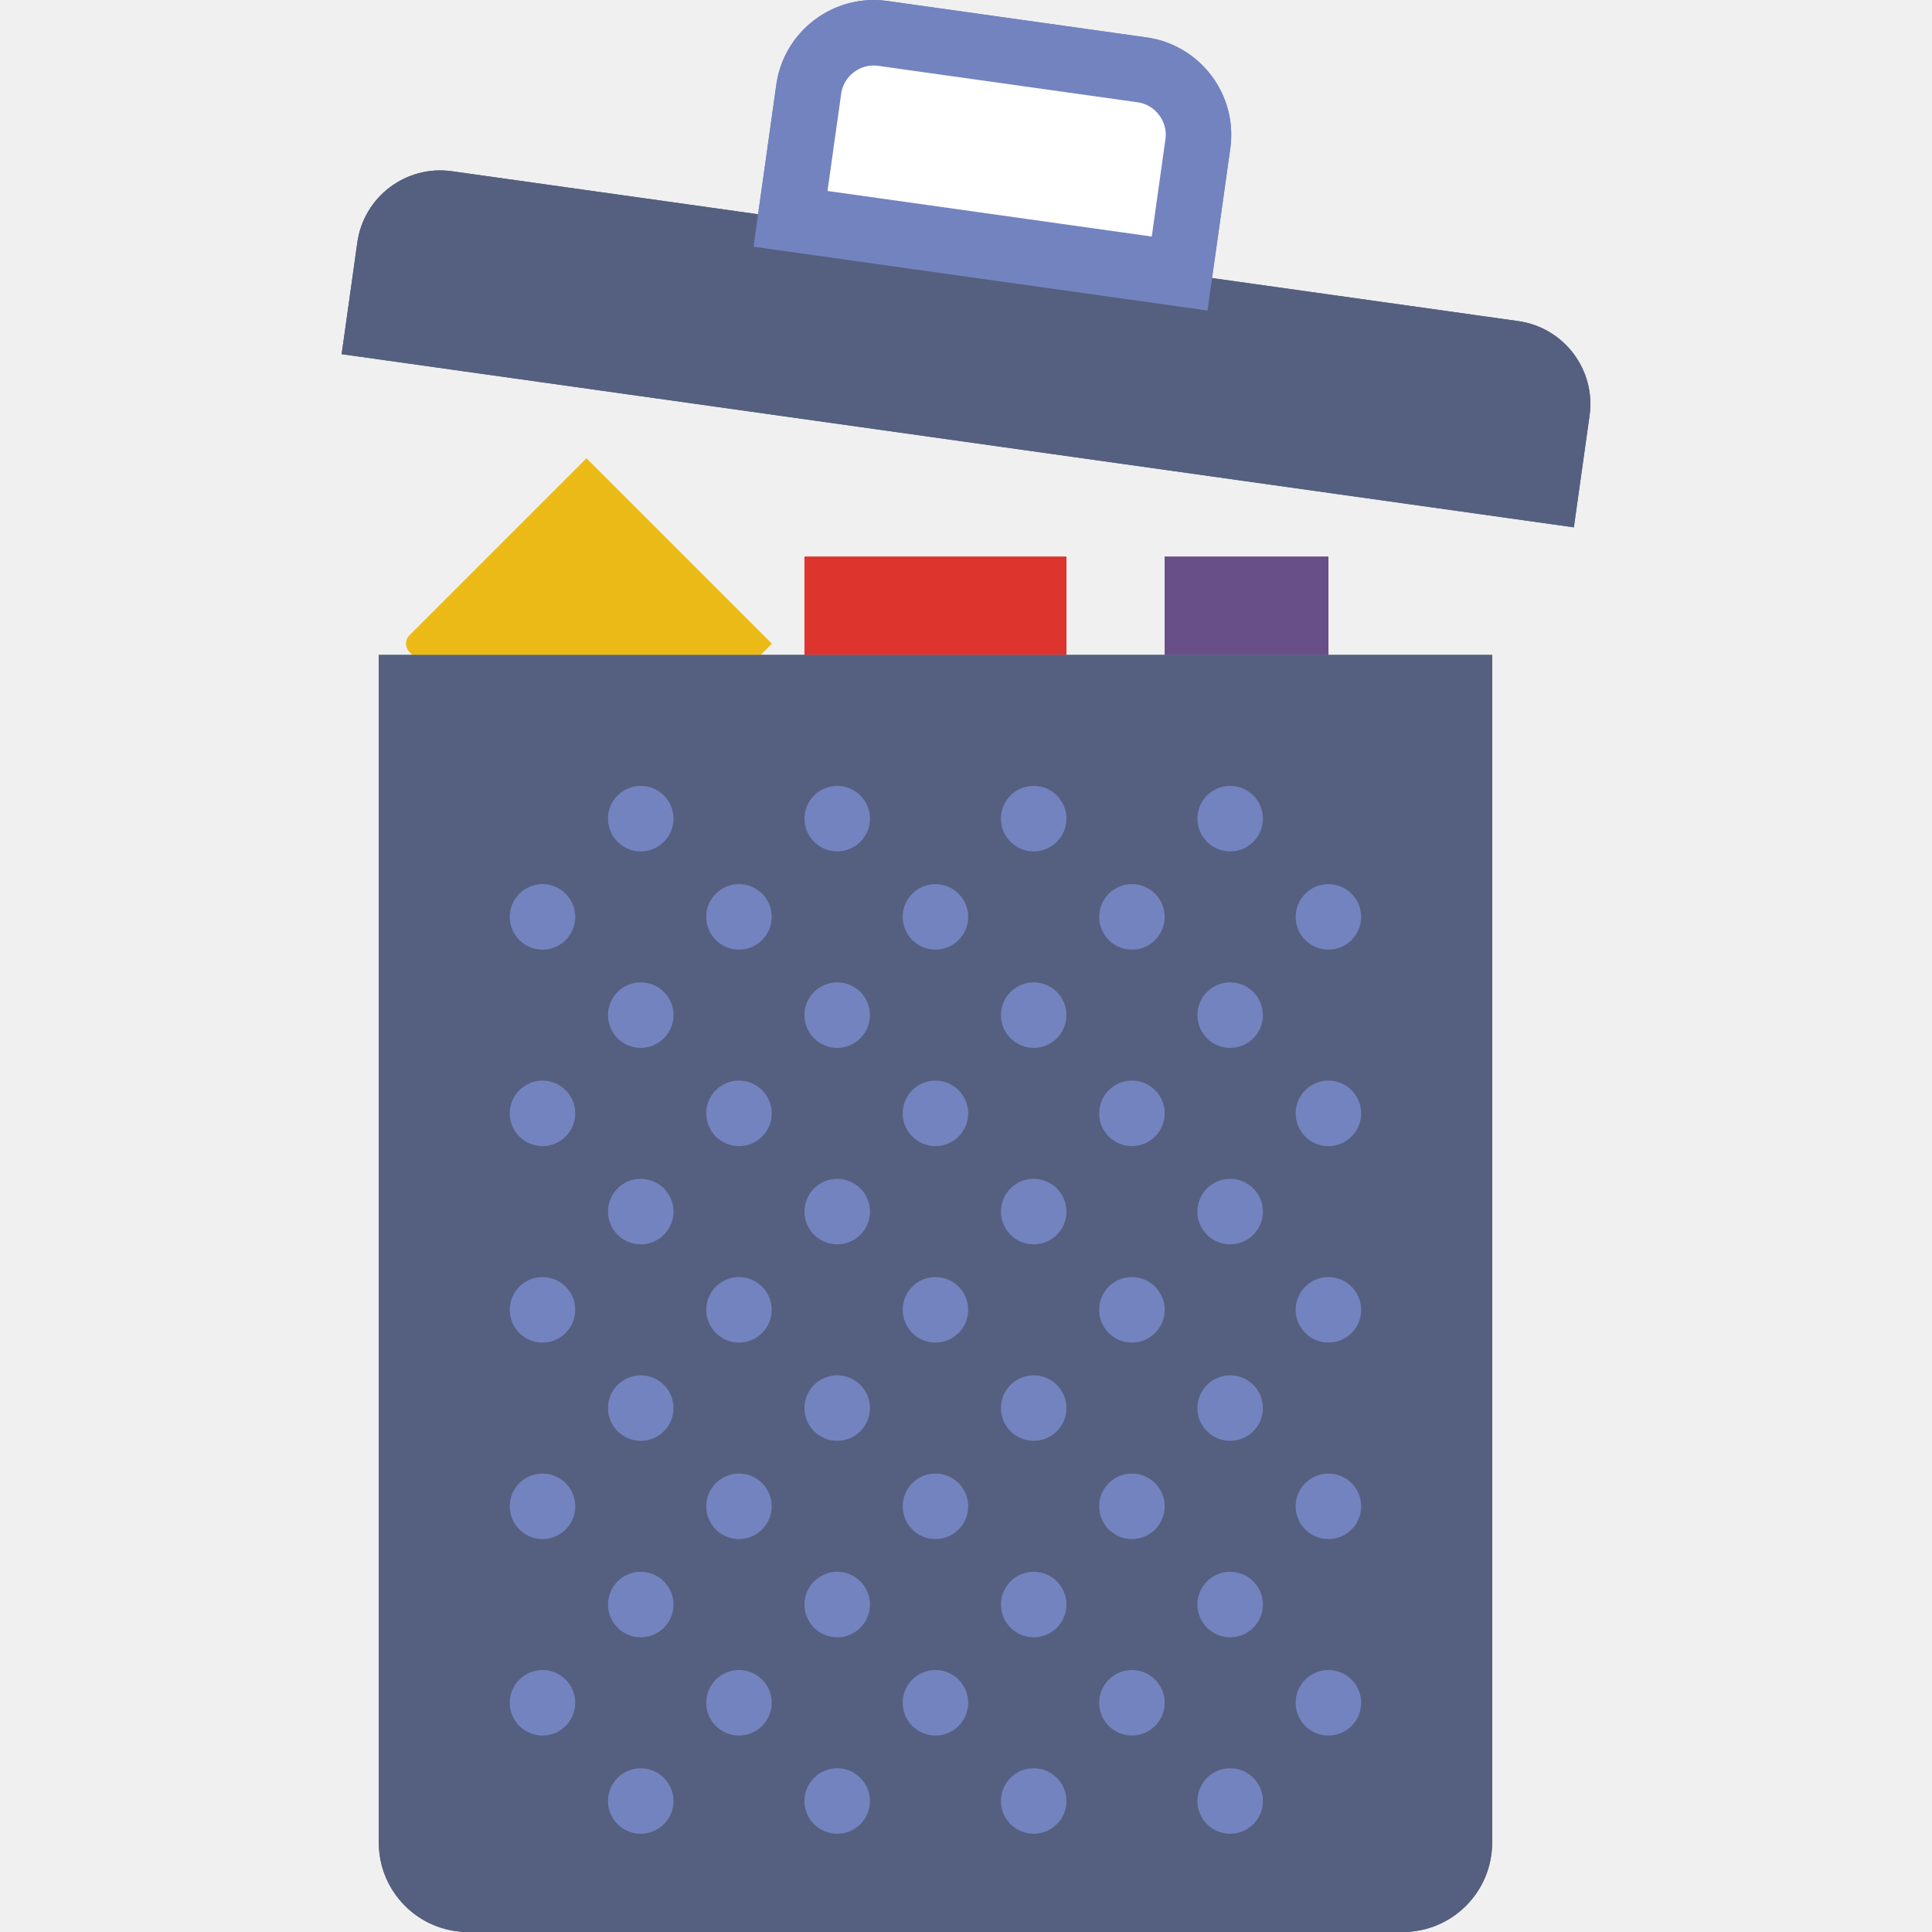
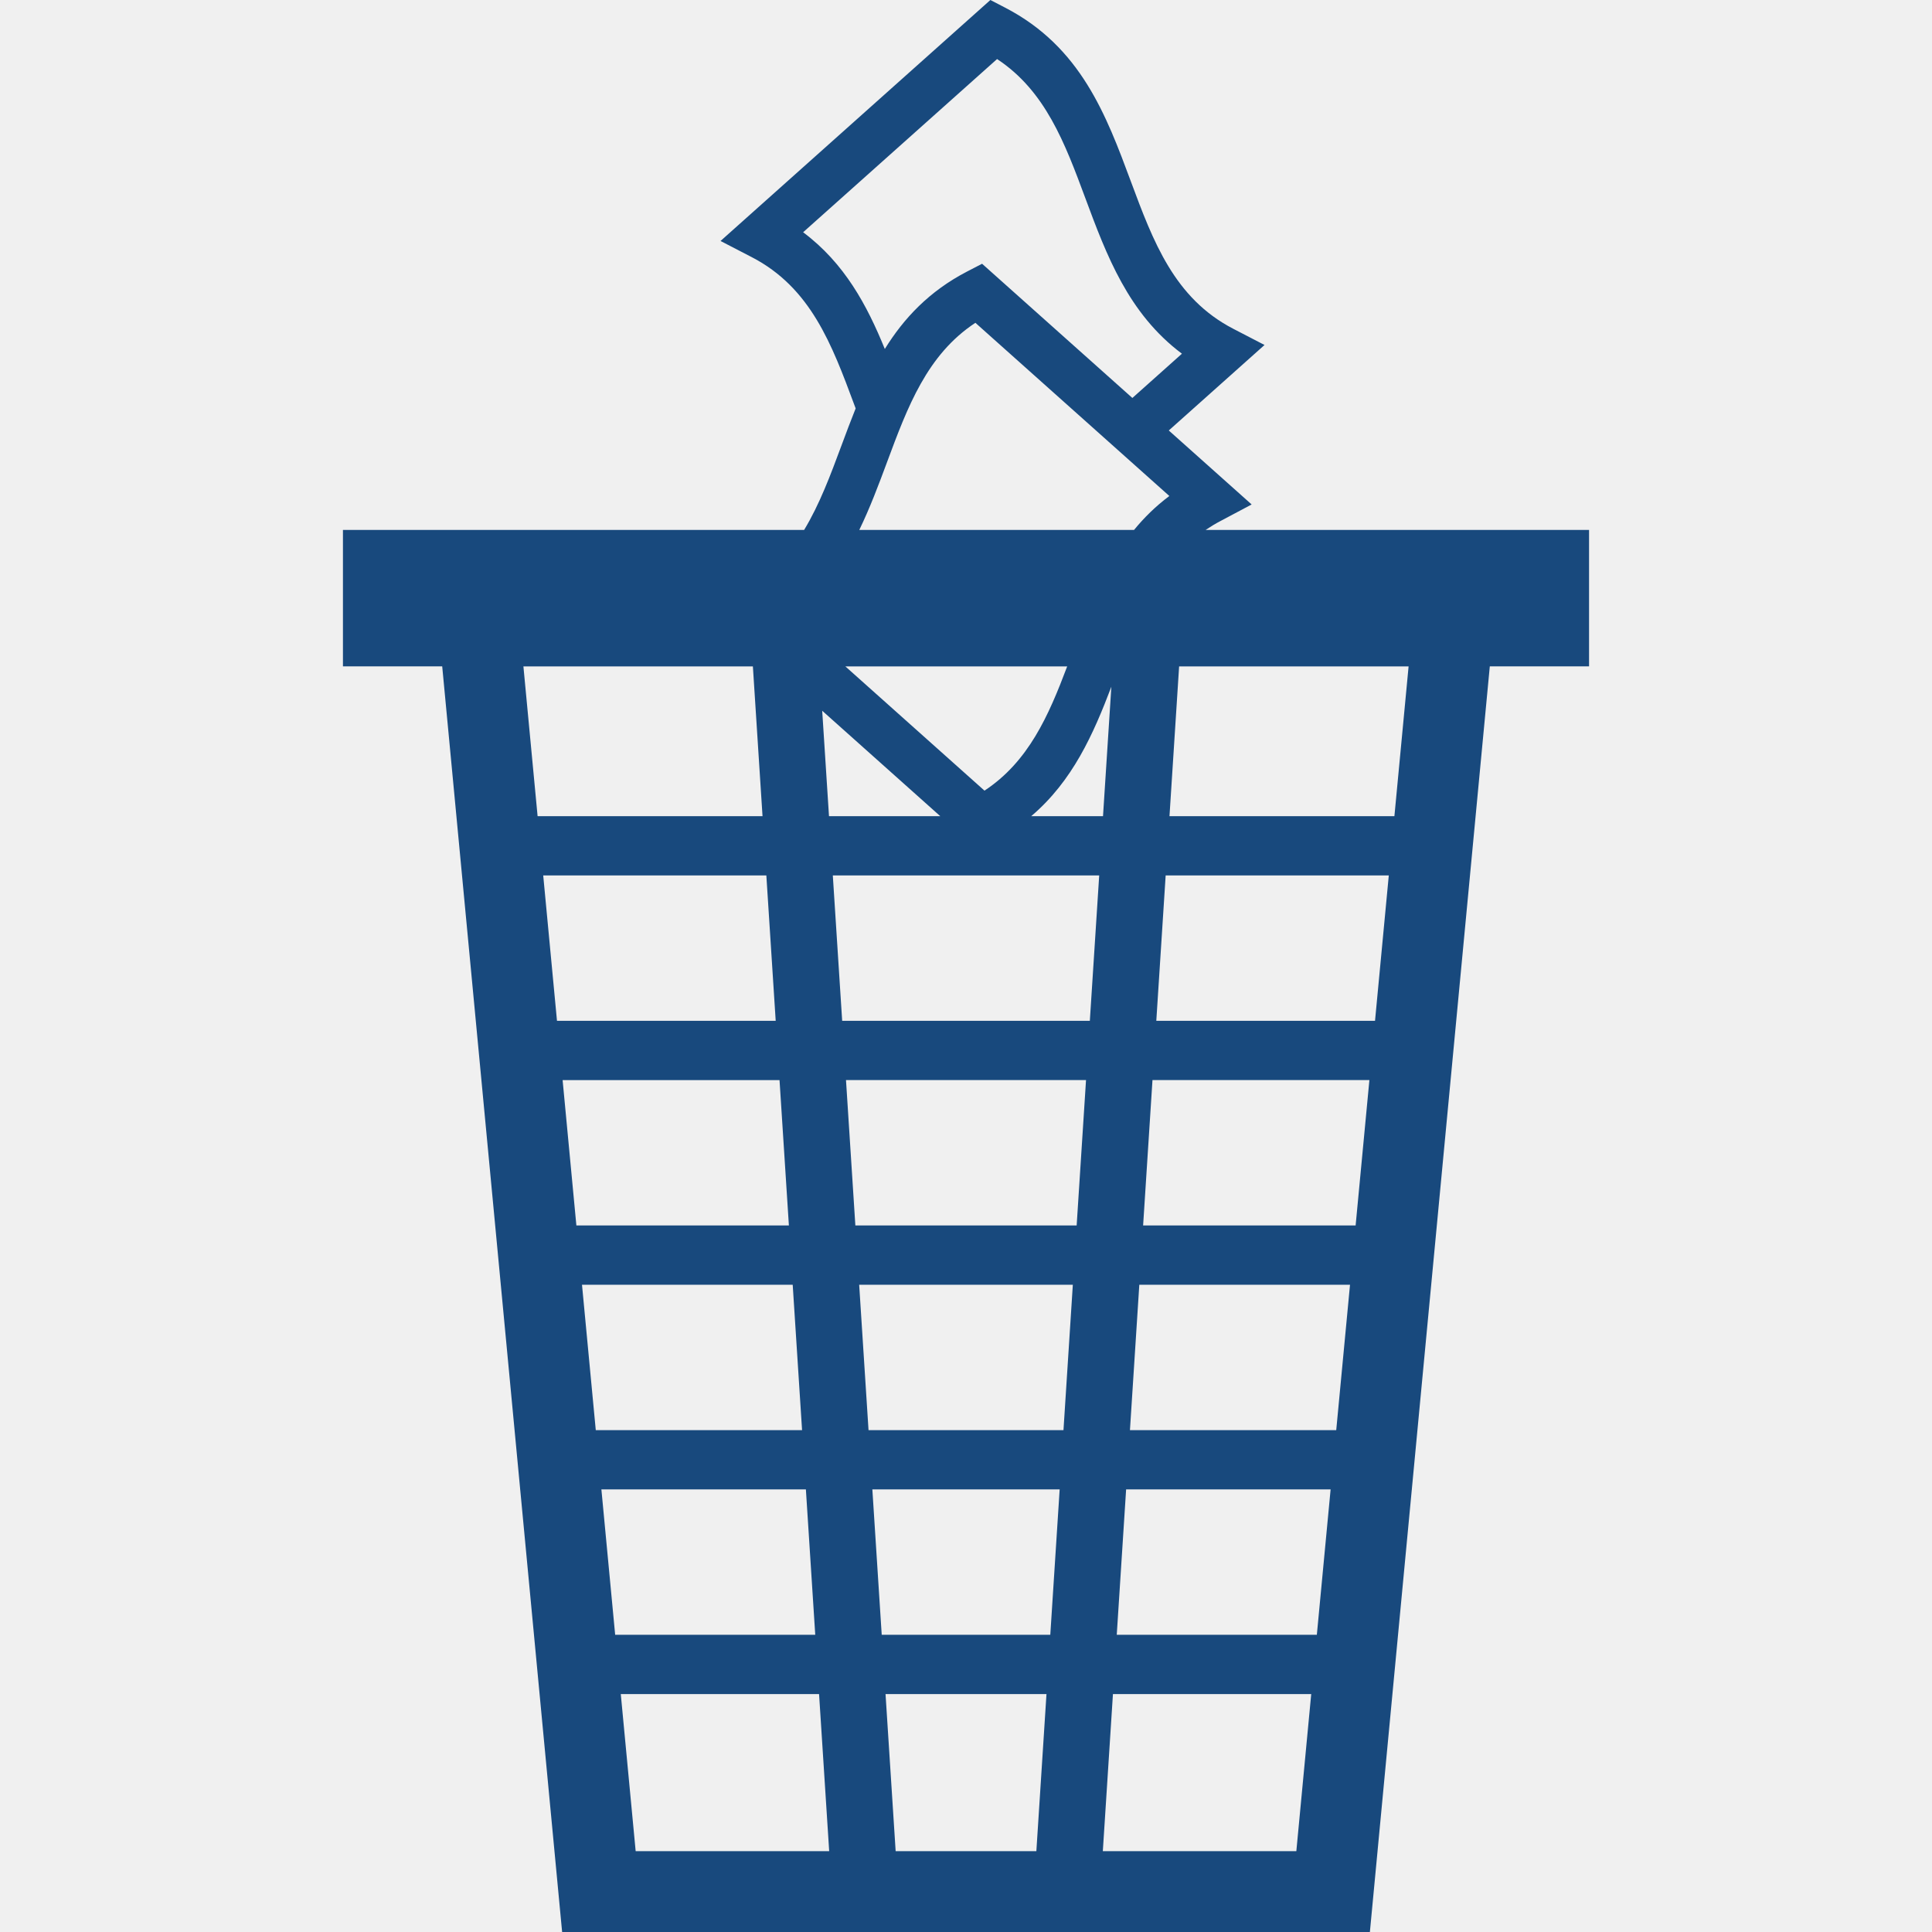
- <svg xmlns="http://www.w3.org/2000/svg" version="1.1" id="Capa_1" x="0px" y="0px" viewBox="0 0 59 59" style="enable-background:new 0 0 59 59;" xml:space="preserve">
-   <path style="fill:#556080;" d="M48.063,16.104l-37.63-5.289l0.479-3.41c0.197-1.398,1.489-2.373,2.888-2.176l32.566,4.577  c1.398,0.197,2.373,1.489,2.176,2.888L48.063,16.104z" />
-   <path style="fill:#FFFFFF;stroke:#7383BF;stroke-width:2;stroke-linecap:round;stroke-miterlimit:10;" d="M24.141,6.683l0.557-3.961  c0.153-1.089,1.17-1.855,2.259-1.702l7.922,1.113c1.089,0.153,1.855,1.17,1.702,2.259l-0.557,3.961L24.141,6.683z" />
-   <path style="fill:#EBBA16;" d="M12.597,20h10.627l0.343-0.343L17.91,14l-5.401,5.401c-0.141,0.141-0.141,0.37,0,0.511L12.597,20z" />
-   <rect x="24.567" y="17" style="fill:#DD352E;" width="8" height="3" />
-   <rect x="35.567" y="17" style="fill:#694F87;" width="5" height="3" />
-   <path style="fill:#556080;" d="M42.838,59H14.297c-1.507,0-2.729-1.222-2.729-2.729V20h34v36.271C45.567,57.778,44.345,59,42.838,59  z" />
-   <g>
-     <circle style="fill:#7383BF;" cx="16.567" cy="28" r="1" />
-     <circle style="fill:#7383BF;" cx="16.567" cy="34" r="1" />
-     <circle style="fill:#7383BF;" cx="19.567" cy="25" r="1" />
-     <circle style="fill:#7383BF;" cx="25.567" cy="25" r="1" />
-     <circle style="fill:#7383BF;" cx="19.567" cy="31" r="1" />
-     <circle style="fill:#7383BF;" cx="25.567" cy="31" r="1" />
-     <circle style="fill:#7383BF;" cx="22.567" cy="28" r="1" />
-     <circle style="fill:#7383BF;" cx="28.567" cy="28" r="1" />
-     <circle style="fill:#7383BF;" cx="22.567" cy="34" r="1" />
-     <circle style="fill:#7383BF;" cx="28.567" cy="34" r="1" />
-     <circle style="fill:#7383BF;" cx="31.567" cy="25" r="1" />
-     <circle style="fill:#7383BF;" cx="37.567" cy="25" r="1" />
-     <circle style="fill:#7383BF;" cx="31.567" cy="31" r="1" />
-     <circle style="fill:#7383BF;" cx="37.567" cy="31" r="1" />
-     <circle style="fill:#7383BF;" cx="34.567" cy="28" r="1" />
-     <circle style="fill:#7383BF;" cx="40.567" cy="28" r="1" />
-     <circle style="fill:#7383BF;" cx="34.567" cy="34" r="1" />
-     <circle style="fill:#7383BF;" cx="40.567" cy="34" r="1" />
-     <circle style="fill:#7383BF;" cx="16.567" cy="40" r="1" />
-     <circle style="fill:#7383BF;" cx="16.567" cy="46" r="1" />
-     <circle style="fill:#7383BF;" cx="19.567" cy="37" r="1" />
-     <circle style="fill:#7383BF;" cx="25.567" cy="37" r="1" />
-     <circle style="fill:#7383BF;" cx="19.567" cy="43" r="1" />
-     <circle style="fill:#7383BF;" cx="25.567" cy="43" r="1" />
-     <circle style="fill:#7383BF;" cx="22.567" cy="40" r="1" />
-     <circle style="fill:#7383BF;" cx="28.567" cy="40" r="1" />
-     <circle style="fill:#7383BF;" cx="22.567" cy="46" r="1" />
-     <circle style="fill:#7383BF;" cx="28.567" cy="46" r="1" />
-     <circle style="fill:#7383BF;" cx="31.567" cy="37" r="1" />
-     <circle style="fill:#7383BF;" cx="37.567" cy="37" r="1" />
-     <circle style="fill:#7383BF;" cx="31.567" cy="43" r="1" />
-     <circle style="fill:#7383BF;" cx="37.567" cy="43" r="1" />
-     <circle style="fill:#7383BF;" cx="34.567" cy="40" r="1" />
-     <circle style="fill:#7383BF;" cx="40.567" cy="40" r="1" />
-     <circle style="fill:#7383BF;" cx="34.567" cy="46" r="1" />
-     <circle style="fill:#7383BF;" cx="40.567" cy="46" r="1" />
-     <circle style="fill:#7383BF;" cx="16.567" cy="52" r="1" />
-     <circle style="fill:#7383BF;" cx="19.567" cy="49" r="1" />
-     <circle style="fill:#7383BF;" cx="25.567" cy="49" r="1" />
-     <circle style="fill:#7383BF;" cx="19.567" cy="55" r="1" />
-     <circle style="fill:#7383BF;" cx="25.567" cy="55" r="1" />
-     <circle style="fill:#7383BF;" cx="22.567" cy="52" r="1" />
-     <circle style="fill:#7383BF;" cx="28.567" cy="52" r="1" />
-     <circle style="fill:#7383BF;" cx="31.567" cy="49" r="1" />
-     <circle style="fill:#7383BF;" cx="37.567" cy="49" r="1" />
-     <circle style="fill:#7383BF;" cx="31.567" cy="55" r="1" />
-     <circle style="fill:#7383BF;" cx="37.567" cy="55" r="1" />
-     <circle style="fill:#7383BF;" cx="34.567" cy="52" r="1" />
-     <circle style="fill:#7383BF;" cx="40.567" cy="52" r="1" />
-   </g>
-   <path style="fill:#556080;" d="M48.063,16.104l-37.63-5.289l0.479-3.41c0.197-1.398,1.489-2.373,2.888-2.176l32.566,4.577  c1.398,0.197,2.373,1.489,2.176,2.888L48.063,16.104z" />
-   <path style="fill:#FFFFFF;stroke:#7383BF;stroke-width:2;stroke-linecap:round;stroke-miterlimit:10;" d="M24.141,6.683l0.557-3.961  c0.153-1.089,1.17-1.855,2.259-1.702l7.922,1.113c1.089,0.153,1.855,1.17,1.702,2.259l-0.557,3.961L24.141,6.683z" />
-   <path style="fill:#EBBA16;" d="M12.597,20h10.627l0.343-0.343L17.91,14l-5.401,5.401c-0.141,0.141-0.141,0.37,0,0.511L12.597,20z" />
-   <rect x="24.567" y="17" style="fill:#DD352E;" width="8" height="3" />
-   <rect x="35.567" y="17" style="fill:#694F87;" width="5" height="3" />
-   <path style="fill:#556080;" d="M42.838,59H14.297c-1.507,0-2.729-1.222-2.729-2.729V20h34v36.271C45.567,57.778,44.345,59,42.838,59  z" />
-   <g>
-     <circle style="fill:#7383BF;" cx="16.567" cy="28" r="1" />
-     <circle style="fill:#7383BF;" cx="16.567" cy="34" r="1" />
-     <circle style="fill:#7383BF;" cx="19.567" cy="25" r="1" />
-     <circle style="fill:#7383BF;" cx="25.567" cy="25" r="1" />
-     <circle style="fill:#7383BF;" cx="19.567" cy="31" r="1" />
-     <circle style="fill:#7383BF;" cx="25.567" cy="31" r="1" />
-     <circle style="fill:#7383BF;" cx="22.567" cy="28" r="1" />
-     <circle style="fill:#7383BF;" cx="28.567" cy="28" r="1" />
-     <circle style="fill:#7383BF;" cx="22.567" cy="34" r="1" />
-     <circle style="fill:#7383BF;" cx="28.567" cy="34" r="1" />
-     <circle style="fill:#7383BF;" cx="31.567" cy="25" r="1" />
-     <circle style="fill:#7383BF;" cx="37.567" cy="25" r="1" />
-     <circle style="fill:#7383BF;" cx="31.567" cy="31" r="1" />
-     <circle style="fill:#7383BF;" cx="37.567" cy="31" r="1" />
-     <circle style="fill:#7383BF;" cx="34.567" cy="28" r="1" />
-     <circle style="fill:#7383BF;" cx="40.567" cy="28" r="1" />
-     <circle style="fill:#7383BF;" cx="34.567" cy="34" r="1" />
-     <circle style="fill:#7383BF;" cx="40.567" cy="34" r="1" />
-     <circle style="fill:#7383BF;" cx="16.567" cy="40" r="1" />
-     <circle style="fill:#7383BF;" cx="16.567" cy="46" r="1" />
-     <circle style="fill:#7383BF;" cx="19.567" cy="37" r="1" />
-     <circle style="fill:#7383BF;" cx="25.567" cy="37" r="1" />
-     <circle style="fill:#7383BF;" cx="19.567" cy="43" r="1" />
-     <circle style="fill:#7383BF;" cx="25.567" cy="43" r="1" />
-     <circle style="fill:#7383BF;" cx="22.567" cy="40" r="1" />
-     <circle style="fill:#7383BF;" cx="28.567" cy="40" r="1" />
-     <circle style="fill:#7383BF;" cx="22.567" cy="46" r="1" />
-     <circle style="fill:#7383BF;" cx="28.567" cy="46" r="1" />
-     <circle style="fill:#7383BF;" cx="31.567" cy="37" r="1" />
-     <circle style="fill:#7383BF;" cx="37.567" cy="37" r="1" />
-     <circle style="fill:#7383BF;" cx="31.567" cy="43" r="1" />
-     <circle style="fill:#7383BF;" cx="37.567" cy="43" r="1" />
-     <circle style="fill:#7383BF;" cx="34.567" cy="40" r="1" />
-     <circle style="fill:#7383BF;" cx="40.567" cy="40" r="1" />
-     <circle style="fill:#7383BF;" cx="34.567" cy="46" r="1" />
-     <circle style="fill:#7383BF;" cx="40.567" cy="46" r="1" />
-     <circle style="fill:#7383BF;" cx="16.567" cy="52" r="1" />
-     <circle style="fill:#7383BF;" cx="19.567" cy="49" r="1" />
-     <circle style="fill:#7383BF;" cx="25.567" cy="49" r="1" />
-     <circle style="fill:#7383BF;" cx="19.567" cy="55" r="1" />
-     <circle style="fill:#7383BF;" cx="25.567" cy="55" r="1" />
-     <circle style="fill:#7383BF;" cx="22.567" cy="52" r="1" />
-     <circle style="fill:#7383BF;" cx="28.567" cy="52" r="1" />
-     <circle style="fill:#7383BF;" cx="31.567" cy="49" r="1" />
-     <circle style="fill:#7383BF;" cx="37.567" cy="49" r="1" />
-     <circle style="fill:#7383BF;" cx="31.567" cy="55" r="1" />
-     <circle style="fill:#7383BF;" cx="37.567" cy="55" r="1" />
-     <circle style="fill:#7383BF;" cx="34.567" cy="52" r="1" />
-     <circle style="fill:#7383BF;" cx="40.567" cy="52" r="1" />
-   </g>
+ <svg xmlns="http://www.w3.org/2000/svg" version="1.1" id="Capa_1" x="0px" y="0px" viewBox="0 0 358.495 358.495" style="enable-background:new 0 0 358.495 358.495;" xml:space="preserve" width="512px" height="512px">
+   <path d="M223.708,98.336c0.885-0.593,1.805-1.162,2.8-1.678l5.743-3.051l-15.376-13.73l17.766-15.864l-5.797-3.003  c-10.949-5.672-14.865-16.208-19.012-27.363c-4.559-12.265-9.273-24.947-23.307-32.219L183.772,0l-50.072,44.715l5.797,3.003  c10.949,5.672,14.865,16.208,19.012,27.362c0.087,0.235,0.176,0.471,0.263,0.706c-0.909,2.256-1.757,4.534-2.599,6.798  c-2.075,5.583-4.093,11.011-6.964,15.751H63.635v25.316h18.42l14.457,152.583v0.132h0.013l7.781,82.127h149.885l7.781-82.127h0.013  v-0.132l14.457-152.583h18.418V98.336H223.708z M216.98,92.036c-2.539,1.9-4.689,4.021-6.555,6.301h-50.982  c1.99-4.096,3.59-8.379,5.165-12.616c3.796-10.211,7.398-19.905,16.382-25.822L216.98,92.036z M149.025,43.096l35.989-32.139  c8.983,5.918,12.586,15.612,16.383,25.825c3.918,10.542,7.952,21.392,17.919,28.85l-9.197,8.213l-27.888-24.903l-2.754,1.427  c-7.078,3.667-11.782,8.714-15.294,14.387C160.882,56.649,156.727,48.859,149.025,43.096z M198.025,123.653  c-3.461,9.173-7.181,17.676-15.347,23.055l-25.819-23.055H198.025z M206.219,127.424l-1.548,24.02h-13.319  C199.04,144.912,202.888,136.201,206.219,127.424z M174.469,151.444h-20.644l-1.26-19.56L174.469,151.444z M97.122,123.653h42.58  l1.789,27.791H99.755L97.122,123.653z M103.353,189.419l-2.556-26.975H142.2l1.736,26.975H103.353z M104.396,200.419h40.25  l1.737,26.973h-39.432L104.396,200.419z M107.993,238.391h39.098l1.737,26.977H110.55L107.993,238.391z M111.592,276.368h37.945  l1.737,26.975h-37.127L111.592,276.368z M117.952,343.495l-2.762-29.152h36.792l1.878,29.152H117.952z M192.303,343.495h-26.109  l-1.878-29.152h29.865L192.303,343.495z M194.889,303.342h-31.281l-1.737-26.975h34.756L194.889,303.342z M197.335,265.368h-36.174  l-1.736-26.977h39.646L197.335,265.368z M199.781,227.391h-41.064l-1.737-26.973h44.539L199.781,227.391z M202.226,189.419h-45.955  l-1.737-26.975h49.43L202.226,189.419z M240.544,343.495h-35.908l1.878-29.152h36.792L240.544,343.495z M244.349,303.342h-37.127  l1.737-26.975h37.945L244.349,303.342z M247.947,265.368h-38.278l1.737-26.977h39.098L247.947,265.368z M251.545,227.391h-39.432  l1.737-26.973h40.25L251.545,227.391z M255.144,189.419H214.56l1.736-26.975h41.403L255.144,189.419z M258.741,151.444h-41.736  l1.789-27.791h42.58L258.741,151.444z" fill="#18497D" />
  <g>
</g>
  <g>
</g>
  <g>
</g>
  <g>
</g>
  <g>
</g>
  <g>
</g>
  <g>
</g>
  <g>
</g>
  <g>
</g>
  <g>
</g>
  <g>
</g>
  <g>
</g>
  <g>
</g>
  <g>
</g>
  <g>
</g>
</svg>
